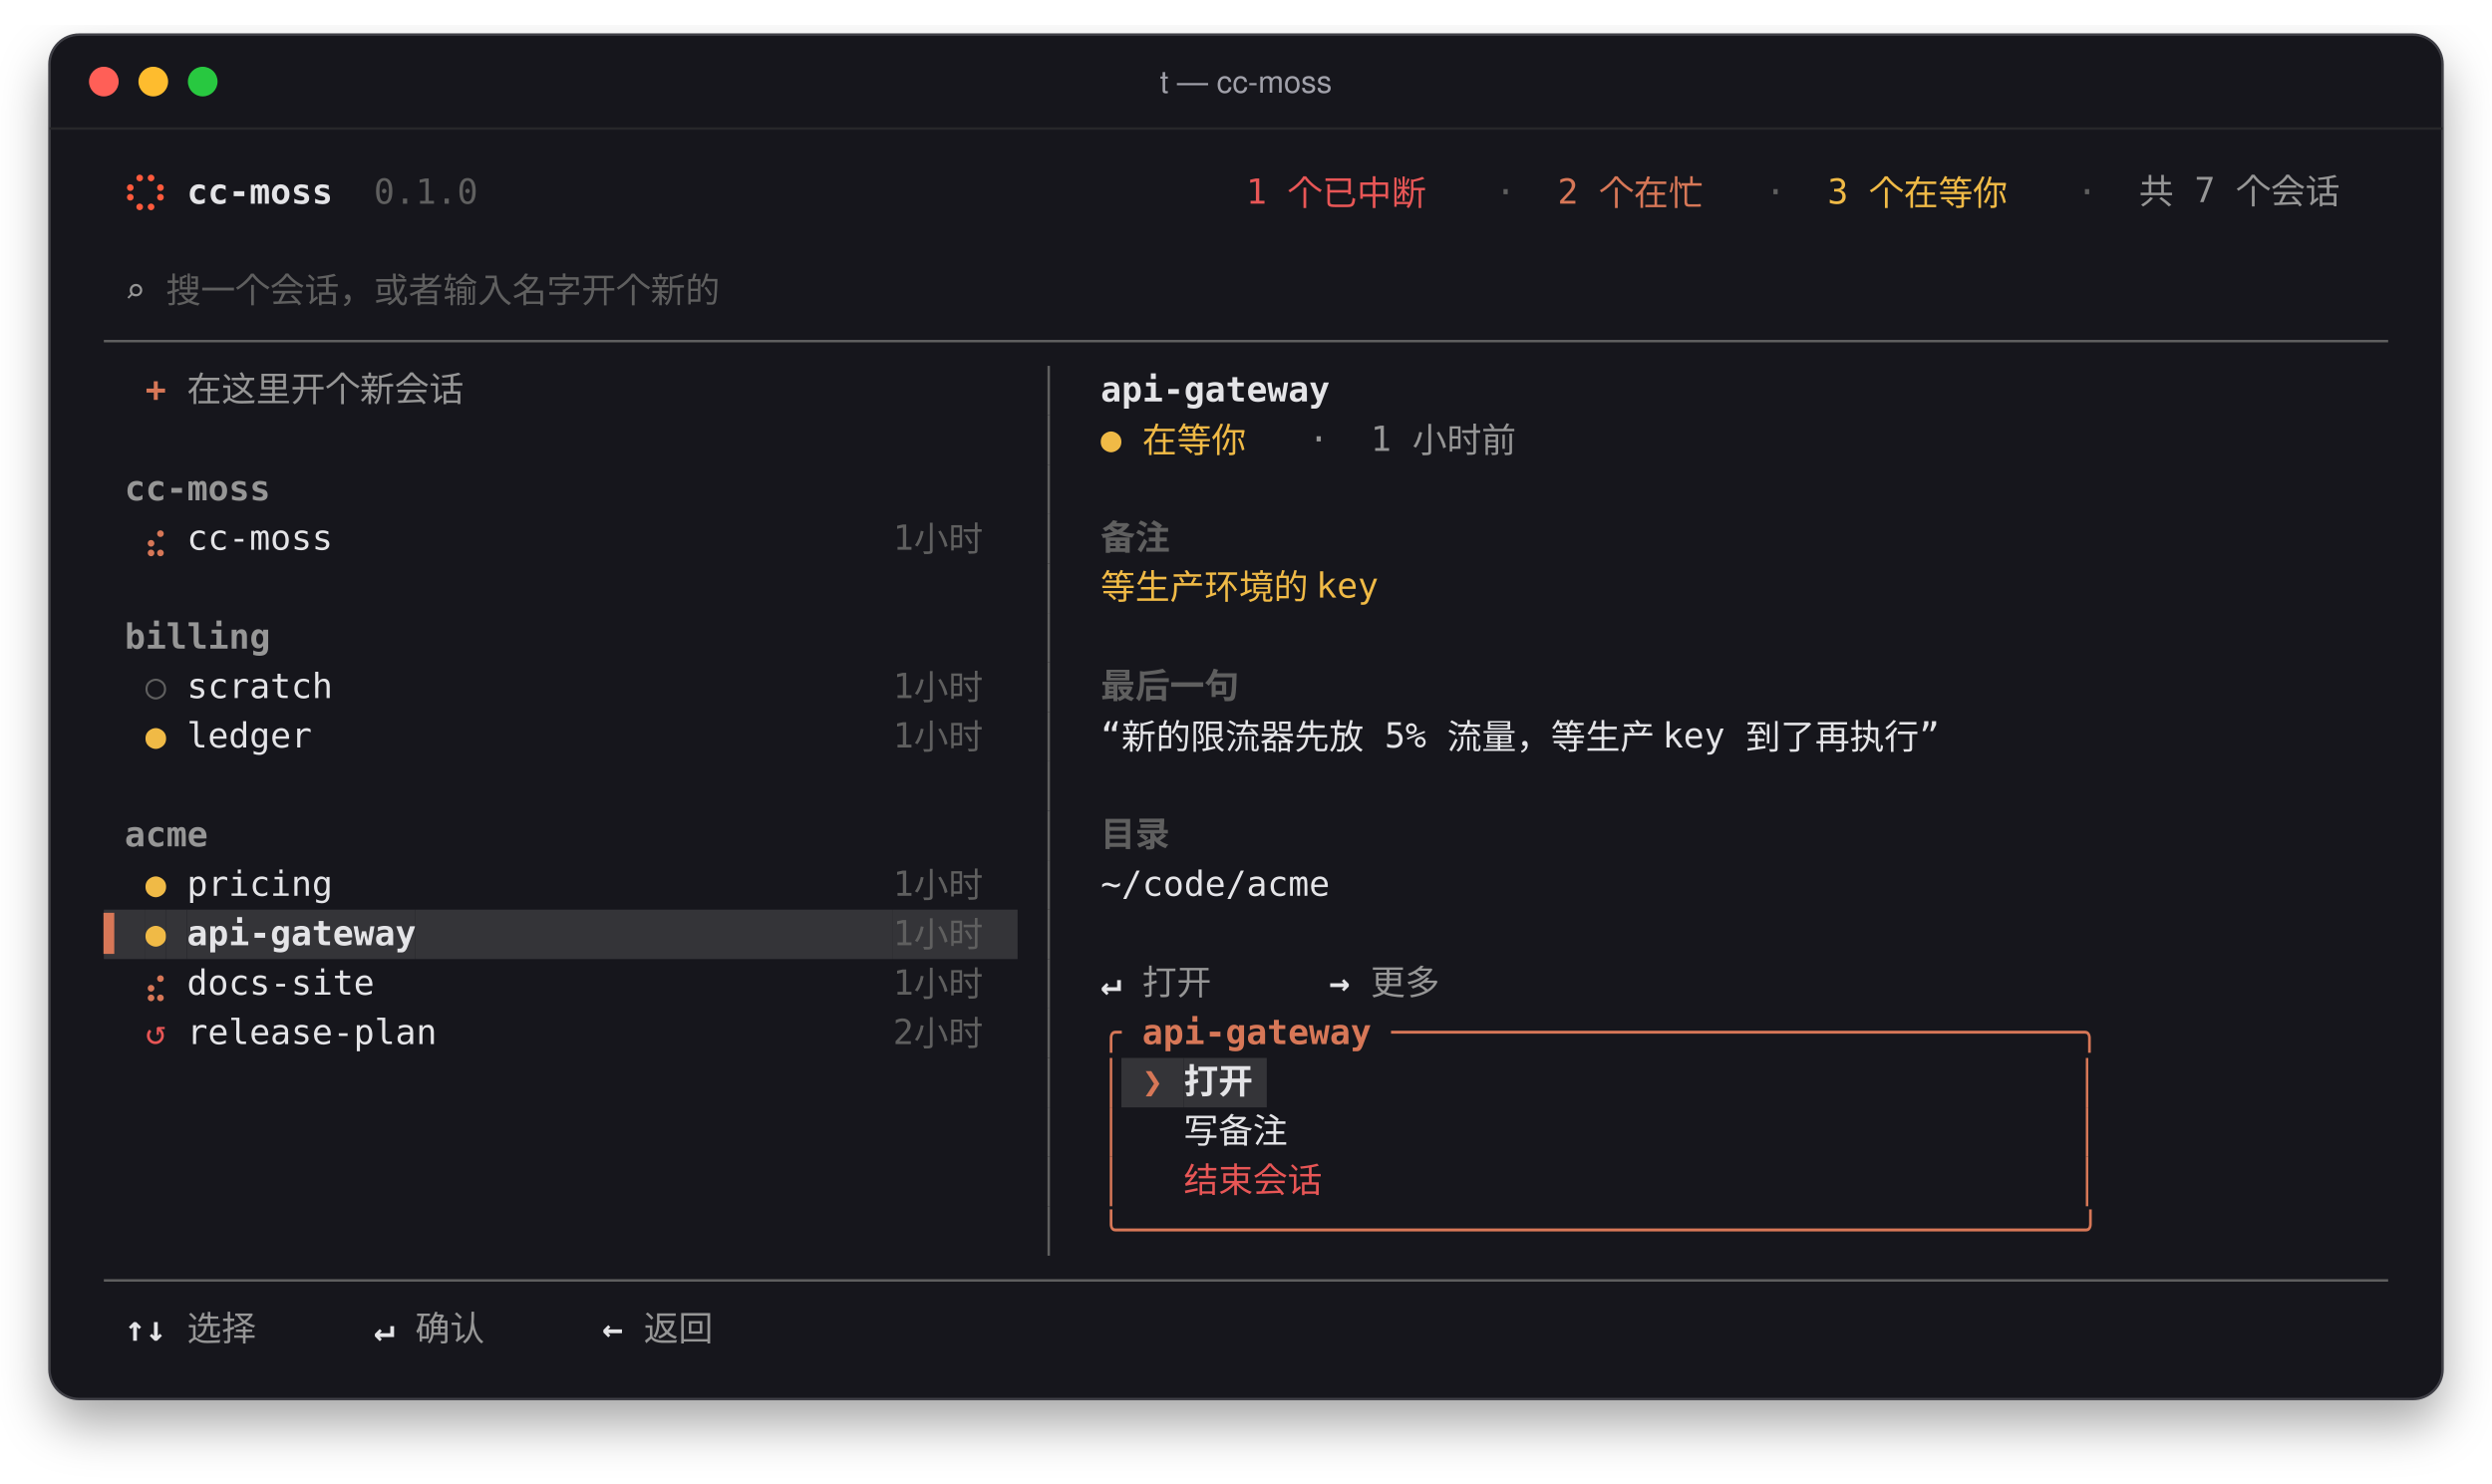
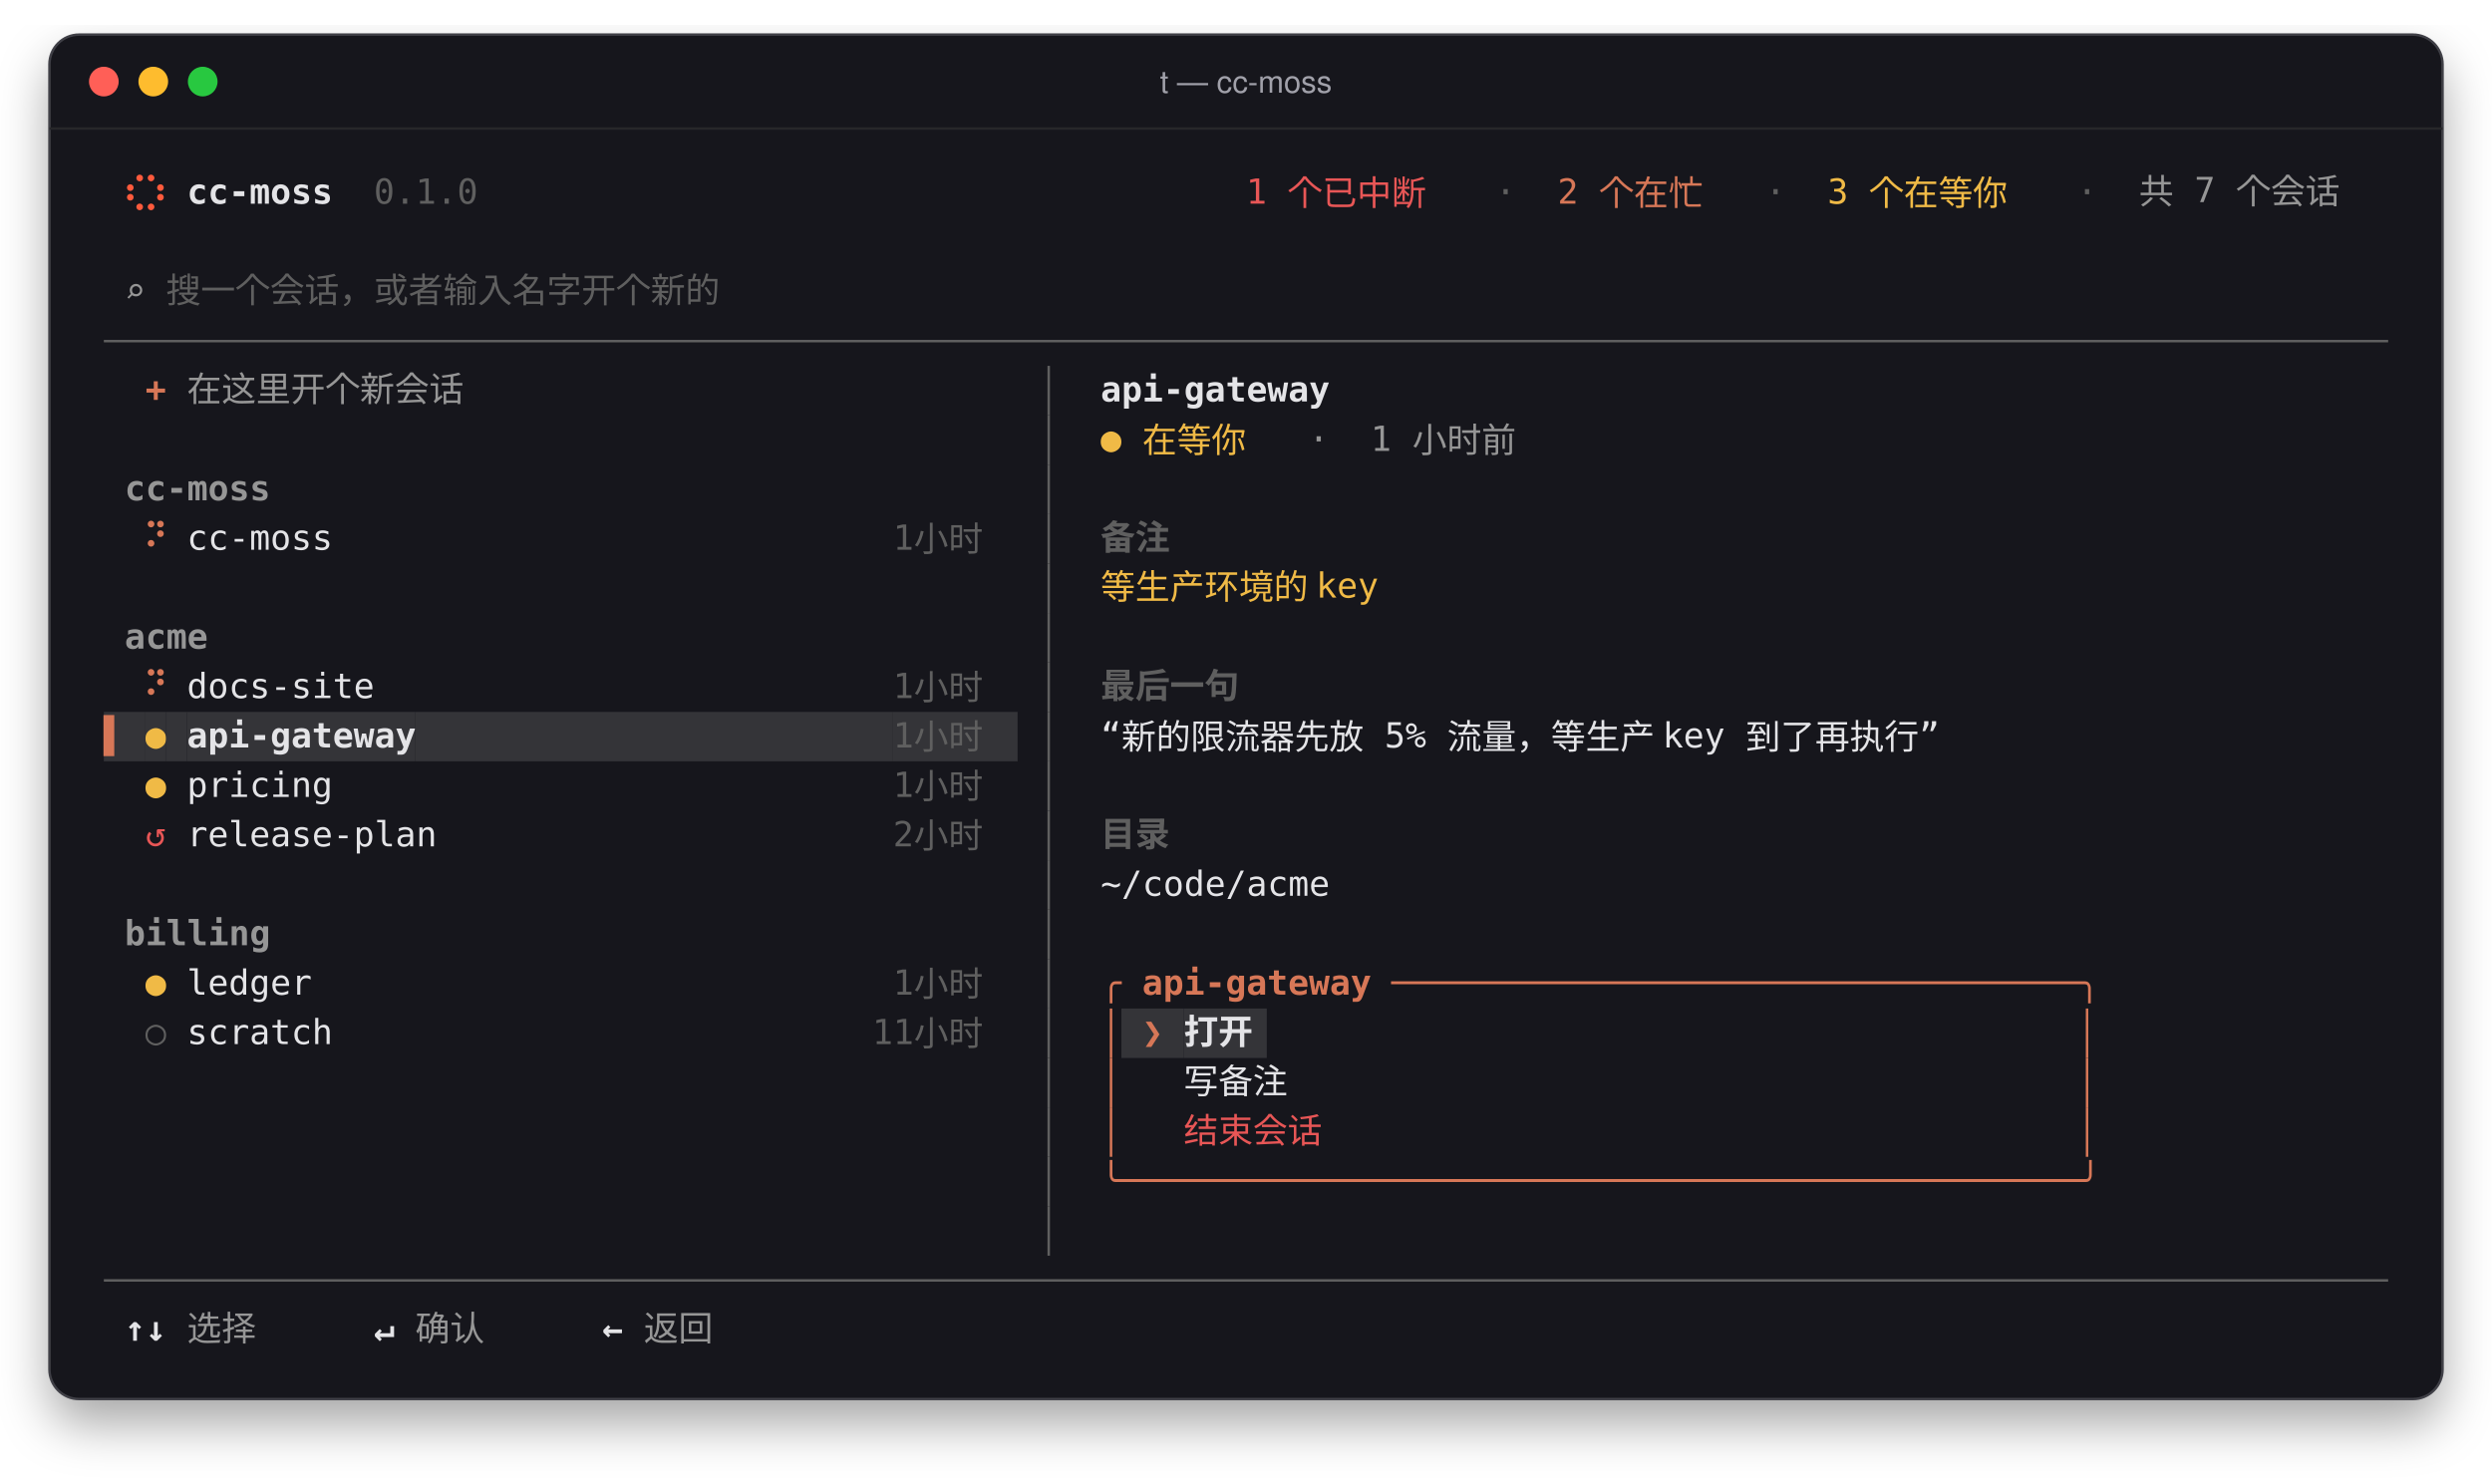
<svg xmlns="http://www.w3.org/2000/svg" width="1008" height="600" viewBox="0 0 1008 600" role="img" aria-label="t — cc-moss">
  <defs>
    <filter id="s" x="-10%" y="-10%" width="120%" height="130%">
      <feDropShadow dx="0" dy="10" stdDeviation="10" flood-color="#000" flood-opacity=".35" />
    </filter>
  </defs>
  <g transform="translate(20 14)">
    <rect width="968" height="552" rx="12" fill="#18181b" filter="url(#s)" />
    <rect width="968" height="552" rx="12" fill="none" stroke="#3f3f46" />
    <path d="M0 38 H968" stroke="#27272a" />
    <circle cx="22" cy="19.0" r="6" fill="#ff5f57" />
    <circle cx="42" cy="19.0" r="6" fill="#febc2e" />
    <circle cx="62" cy="19.0" r="6" fill="#28c840" />
    <text x="484" y="23.5" fill="#a1a1aa" font-size="12.5" font-family="-apple-system,Segoe UI,Helvetica,Arial,sans-serif" text-anchor="middle">t — cc-moss</text>
    <g font-family="ui-monospace,SFMono-Regular,Menlo,Consolas,'DejaVu Sans Mono',monospace" font-size="14" xml:space="preserve">
      <circle cx="32.7" cy="61.9" r="1.35" fill="#ff5a3c" />
      <circle cx="32.7" cy="65.8" r="1.35" fill="#ff5a3c" />
      <circle cx="36.5" cy="58.0" r="1.35" fill="#ff5a3c" />
      <circle cx="36.5" cy="69.7" r="1.35" fill="#ff5a3c" />
      <circle cx="41.1" cy="58.0" r="1.35" fill="#ff5a3c" />
      <circle cx="44.9" cy="61.9" r="1.35" fill="#ff5a3c" />
      <circle cx="44.9" cy="65.8" r="1.35" fill="#ff5a3c" />
      <circle cx="41.1" cy="69.7" r="1.35" fill="#ff5a3c" />
      <text x="55.6" y="68.4" fill="#e4e4e7" font-weight="700" textLength="58.8" lengthAdjust="spacingAndGlyphs">cc-moss</text>
      <text x="131.2" y="68.4" fill="#5f5f5f" textLength="42.0" lengthAdjust="spacingAndGlyphs">0.1.0</text>
      <text x="484.0" y="68.4" fill="#e85656" textLength="84.0" lengthAdjust="spacingAndGlyphs">1 个已中断</text>
      <text x="584.8" y="68.4" fill="#5f5f5f" textLength="8.4" lengthAdjust="spacingAndGlyphs">·</text>
      <text x="610.0" y="68.4" fill="#d77757" textLength="67.2" lengthAdjust="spacingAndGlyphs">2 个在忙</text>
      <text x="694.0" y="68.4" fill="#5f5f5f" textLength="8.4" lengthAdjust="spacingAndGlyphs">·</text>
      <text x="719.2" y="68.4" fill="#f0ba46" textLength="84.0" lengthAdjust="spacingAndGlyphs">3 个在等你</text>
      <text x="820.0" y="68.4" fill="#5f5f5f" textLength="8.4" lengthAdjust="spacingAndGlyphs">·</text>
      <text x="845.2" y="68.4" fill="#969696" textLength="92.4" lengthAdjust="spacingAndGlyphs">共 7 个会话</text>
      <text x="30.4" y="108.4" fill="#969696" textLength="8.4" lengthAdjust="spacingAndGlyphs">⌕</text>
      <text x="47.2" y="108.4" fill="#5f5f5f" textLength="268.8" lengthAdjust="spacingAndGlyphs">搜一个会话，或者输入名字开个新的</text>
      <path d="M22.0 124 h924.0" stroke="#5f5f5f" />
      <text x="38.8" y="148.4" fill="#d77757" font-weight="700" textLength="8.4" lengthAdjust="spacingAndGlyphs">+</text>
      <text x="55.6" y="148.4" fill="#969696" textLength="134.4" lengthAdjust="spacingAndGlyphs">在这里开个新会话</text>
      <path d="M404.2 134 v20" stroke="#5f5f5f" />
      <text x="425.2" y="148.4" fill="#e4e4e7" font-weight="700" textLength="92.4" lengthAdjust="spacingAndGlyphs">api-gateway</text>
      <path d="M404.2 154 v20" stroke="#5f5f5f" />
      <text x="425.2" y="168.4" fill="#f0ba46" textLength="67.2" lengthAdjust="spacingAndGlyphs">● 在等你</text>
      <text x="509.2" y="168.4" fill="#969696" textLength="8.4" lengthAdjust="spacingAndGlyphs">·</text>
      <text x="534.4" y="168.4" fill="#969696" textLength="67.2" lengthAdjust="spacingAndGlyphs">1 小时前</text>
      <text x="30.4" y="188.4" fill="#969696" font-weight="700" textLength="58.8" lengthAdjust="spacingAndGlyphs">cc-moss</text>
      <path d="M404.2 174 v20" stroke="#5f5f5f" />
+       <circle cx="41.1" cy="198.0" r="1.35" fill="#d77757" />
      <circle cx="41.1" cy="205.8" r="1.35" fill="#d77757" />
+       <circle cx="44.9" cy="198.0" r="1.35" fill="#d77757" />
      <circle cx="44.9" cy="201.9" r="1.35" fill="#d77757" />
-       <circle cx="41.1" cy="209.7" r="1.35" fill="#d77757" />
-       <circle cx="44.9" cy="209.7" r="1.35" fill="#d77757" />
      <text x="55.6" y="208.4" fill="#e4e4e7" textLength="58.8" lengthAdjust="spacingAndGlyphs">cc-moss</text>
      <text x="341.2" y="208.4" fill="#5f5f5f" textLength="42.0" lengthAdjust="spacingAndGlyphs">1小时</text>
      <path d="M404.2 194 v20" stroke="#5f5f5f" />
      <text x="425.2" y="208.4" fill="#5f5f5f" font-weight="700" textLength="33.6" lengthAdjust="spacingAndGlyphs">备注</text>
      <path d="M404.2 214 v20" stroke="#5f5f5f" />
      <text x="425.2" y="228.4" fill="#f0ba46" textLength="134.4" lengthAdjust="spacingAndGlyphs">等生产环境的 key</text>
-       <text x="30.4" y="248.4" fill="#969696" font-weight="700" textLength="58.8" lengthAdjust="spacingAndGlyphs">billing</text>
+       <text x="30.4" y="248.4" fill="#969696" font-weight="700" textLength="33.6" lengthAdjust="spacingAndGlyphs">acme</text>
      <path d="M404.2 234 v20" stroke="#5f5f5f" />
-       <text x="38.8" y="268.4" fill="#5f5f5f" textLength="8.4" lengthAdjust="spacingAndGlyphs">○</text>
-       <text x="55.6" y="268.4" fill="#e4e4e7" textLength="58.8" lengthAdjust="spacingAndGlyphs">scratch</text>
+       <circle cx="41.1" cy="258.0" r="1.35" fill="#d77757" />
+       <circle cx="41.1" cy="265.8" r="1.35" fill="#d77757" />
+       <circle cx="44.9" cy="258.0" r="1.35" fill="#d77757" />
+       <circle cx="44.9" cy="261.9" r="1.35" fill="#d77757" />
+       <text x="55.6" y="268.4" fill="#e4e4e7" textLength="75.6" lengthAdjust="spacingAndGlyphs">docs-site</text>
      <text x="341.2" y="268.4" fill="#5f5f5f" textLength="42.0" lengthAdjust="spacingAndGlyphs">1小时</text>
      <path d="M404.2 254 v20" stroke="#5f5f5f" />
      <text x="425.2" y="268.4" fill="#5f5f5f" font-weight="700" textLength="67.2" lengthAdjust="spacingAndGlyphs">最后一句</text>
+       <rect x="22.0" y="274" width="8.4" height="20" fill="#343438" />
+       <text x="22.0" y="288.4" fill="#d77757" textLength="8.4" lengthAdjust="spacingAndGlyphs">▌</text>
+       <rect x="30.4" y="274" width="8.4" height="20" fill="#343438" />
+       <rect x="38.8" y="274" width="8.4" height="20" fill="#343438" />
      <text x="38.8" y="288.4" fill="#f0ba46" textLength="8.4" lengthAdjust="spacingAndGlyphs">●</text>
-       <text x="55.6" y="288.4" fill="#e4e4e7" textLength="50.4" lengthAdjust="spacingAndGlyphs">ledger</text>
+       <rect x="47.2" y="274" width="8.4" height="20" fill="#343438" />
+       <rect x="55.6" y="274" width="92.4" height="20" fill="#343438" />
+       <text x="55.6" y="288.4" fill="#e4e4e7" font-weight="700" textLength="92.4" lengthAdjust="spacingAndGlyphs">api-gateway</text>
+       <rect x="148.0" y="274" width="193.2" height="20" fill="#343438" />
+       <rect x="341.2" y="274" width="42.0" height="20" fill="#343438" />
      <text x="341.2" y="288.4" fill="#5f5f5f" textLength="42.0" lengthAdjust="spacingAndGlyphs">1小时</text>
+       <rect x="383.2" y="274" width="8.4" height="20" fill="#343438" />
      <path d="M404.2 274 v20" stroke="#5f5f5f" />
      <text x="425.2" y="288.4" fill="#e4e4e7" textLength="394.8" lengthAdjust="spacingAndGlyphs">“新的限流器先放 5% 流量，等生产 key 到了再执行”</text>
+       <text x="38.8" y="308.4" fill="#f0ba46" textLength="8.4" lengthAdjust="spacingAndGlyphs">●</text>
+       <text x="55.6" y="308.4" fill="#e4e4e7" textLength="58.8" lengthAdjust="spacingAndGlyphs">pricing</text>
+       <text x="341.2" y="308.4" fill="#5f5f5f" textLength="42.0" lengthAdjust="spacingAndGlyphs">1小时</text>
      <path d="M404.2 294 v20" stroke="#5f5f5f" />
-       <text x="30.4" y="328.4" fill="#969696" font-weight="700" textLength="33.6" lengthAdjust="spacingAndGlyphs">acme</text>
+       <text x="38.8" y="328.4" fill="#e85656" textLength="8.4" lengthAdjust="spacingAndGlyphs">↺</text>
+       <text x="55.6" y="328.4" fill="#e4e4e7" textLength="100.8" lengthAdjust="spacingAndGlyphs">release-plan</text>
+       <text x="341.2" y="328.4" fill="#5f5f5f" textLength="42.0" lengthAdjust="spacingAndGlyphs">2小时</text>
      <path d="M404.2 314 v20" stroke="#5f5f5f" />
      <text x="425.2" y="328.4" fill="#5f5f5f" font-weight="700" textLength="33.6" lengthAdjust="spacingAndGlyphs">目录</text>
-       <text x="38.8" y="348.4" fill="#f0ba46" textLength="8.4" lengthAdjust="spacingAndGlyphs">●</text>
-       <text x="55.6" y="348.4" fill="#e4e4e7" textLength="58.8" lengthAdjust="spacingAndGlyphs">pricing</text>
-       <text x="341.2" y="348.4" fill="#5f5f5f" textLength="42.0" lengthAdjust="spacingAndGlyphs">1小时</text>
      <path d="M404.2 334 v20" stroke="#5f5f5f" />
      <text x="425.2" y="348.4" fill="#e4e4e7" textLength="92.4" lengthAdjust="spacingAndGlyphs">~/code/acme</text>
-       <rect x="22.0" y="354" width="8.4" height="20" fill="#343438" />
-       <text x="22.0" y="368.4" fill="#d77757" textLength="8.4" lengthAdjust="spacingAndGlyphs">▌</text>
-       <rect x="30.4" y="354" width="8.4" height="20" fill="#343438" />
-       <rect x="38.8" y="354" width="8.4" height="20" fill="#343438" />
-       <text x="38.8" y="368.4" fill="#f0ba46" textLength="8.4" lengthAdjust="spacingAndGlyphs">●</text>
-       <rect x="47.2" y="354" width="8.4" height="20" fill="#343438" />
-       <rect x="55.6" y="354" width="92.4" height="20" fill="#343438" />
-       <text x="55.6" y="368.4" fill="#e4e4e7" font-weight="700" textLength="92.4" lengthAdjust="spacingAndGlyphs">api-gateway</text>
-       <rect x="148.0" y="354" width="193.2" height="20" fill="#343438" />
-       <rect x="341.2" y="354" width="42.0" height="20" fill="#343438" />
-       <text x="341.2" y="368.4" fill="#5f5f5f" textLength="42.0" lengthAdjust="spacingAndGlyphs">1小时</text>
-       <rect x="383.2" y="354" width="8.4" height="20" fill="#343438" />
+       <text x="30.4" y="368.4" fill="#969696" font-weight="700" textLength="58.8" lengthAdjust="spacingAndGlyphs">billing</text>
      <path d="M404.2 354 v20" stroke="#5f5f5f" />
-       <circle cx="41.1" cy="385.8" r="1.35" fill="#d77757" />
-       <circle cx="44.9" cy="381.9" r="1.35" fill="#d77757" />
-       <circle cx="41.1" cy="389.7" r="1.35" fill="#d77757" />
-       <circle cx="44.9" cy="389.7" r="1.35" fill="#d77757" />
-       <text x="55.6" y="388.4" fill="#e4e4e7" textLength="75.6" lengthAdjust="spacingAndGlyphs">docs-site</text>
+       <text x="38.8" y="388.4" fill="#f0ba46" textLength="8.4" lengthAdjust="spacingAndGlyphs">●</text>
+       <text x="55.6" y="388.4" fill="#e4e4e7" textLength="50.4" lengthAdjust="spacingAndGlyphs">ledger</text>
      <text x="341.2" y="388.4" fill="#5f5f5f" textLength="42.0" lengthAdjust="spacingAndGlyphs">1小时</text>
      <path d="M404.2 374 v20" stroke="#5f5f5f" />
-       <text x="425.2" y="388.4" fill="#e4e4e7" font-weight="700" textLength="8.4" lengthAdjust="spacingAndGlyphs">↵</text>
-       <text x="442.0" y="388.4" fill="#969696" textLength="33.6" lengthAdjust="spacingAndGlyphs">打开</text>
-       <text x="517.6" y="388.4" fill="#e4e4e7" font-weight="700" textLength="8.4" lengthAdjust="spacingAndGlyphs">→</text>
-       <text x="534.4" y="388.4" fill="#969696" textLength="33.6" lengthAdjust="spacingAndGlyphs">更多</text>
-       <text x="38.8" y="408.4" fill="#e85656" textLength="8.4" lengthAdjust="spacingAndGlyphs">↺</text>
-       <text x="55.6" y="408.4" fill="#e4e4e7" textLength="100.8" lengthAdjust="spacingAndGlyphs">release-plan</text>
-       <text x="341.2" y="408.4" fill="#5f5f5f" textLength="42.0" lengthAdjust="spacingAndGlyphs">2小时</text>
+       <text x="425.2" y="388.4" fill="#d77757" textLength="8.4" lengthAdjust="spacingAndGlyphs">╭</text>
+       <text x="442.0" y="388.4" fill="#d77757" font-weight="700" textLength="92.4" lengthAdjust="spacingAndGlyphs">api-gateway</text>
+       <text x="542.8" y="388.4" fill="#d77757" textLength="285.6" lengthAdjust="spacingAndGlyphs">─────────────────────────────────╮</text>
+       <text x="38.8" y="408.4" fill="#5f5f5f" textLength="8.4" lengthAdjust="spacingAndGlyphs">○</text>
+       <text x="55.6" y="408.4" fill="#e4e4e7" textLength="58.8" lengthAdjust="spacingAndGlyphs">scratch</text>
+       <text x="332.8" y="408.4" fill="#5f5f5f" textLength="50.4" lengthAdjust="spacingAndGlyphs">11小时</text>
      <path d="M404.2 394 v20" stroke="#5f5f5f" />
-       <text x="425.2" y="408.4" fill="#d77757" textLength="8.4" lengthAdjust="spacingAndGlyphs">╭</text>
-       <text x="442.0" y="408.4" fill="#d77757" font-weight="700" textLength="92.4" lengthAdjust="spacingAndGlyphs">api-gateway</text>
-       <text x="542.8" y="408.4" fill="#d77757" textLength="285.6" lengthAdjust="spacingAndGlyphs">─────────────────────────────────╮</text>
+       <path d="M429.4 394 v20" stroke="#d77757" />
+       <rect x="433.6" y="394" width="25.2" height="20" fill="#343438" />
+       <text x="442.0" y="408.4" fill="#d77757" textLength="8.4" lengthAdjust="spacingAndGlyphs">❯</text>
+       <rect x="458.8" y="394" width="33.6" height="20" fill="#343438" />
+       <text x="458.8" y="408.4" fill="#e4e4e7" font-weight="700" textLength="33.6" lengthAdjust="spacingAndGlyphs">打开</text>
+       <path d="M824.2 394 v20" stroke="#d77757" />
      <path d="M404.2 414 v20" stroke="#5f5f5f" />
      <path d="M429.4 414 v20" stroke="#d77757" />
-       <rect x="433.6" y="414" width="25.2" height="20" fill="#343438" />
-       <text x="442.0" y="428.4" fill="#d77757" textLength="8.4" lengthAdjust="spacingAndGlyphs">❯</text>
-       <rect x="458.8" y="414" width="33.6" height="20" fill="#343438" />
-       <text x="458.8" y="428.4" fill="#e4e4e7" font-weight="700" textLength="33.6" lengthAdjust="spacingAndGlyphs">打开</text>
+       <text x="458.8" y="428.4" fill="#e4e4e7" textLength="50.4" lengthAdjust="spacingAndGlyphs">写备注</text>
      <path d="M824.2 414 v20" stroke="#d77757" />
      <path d="M404.2 434 v20" stroke="#5f5f5f" />
      <path d="M429.4 434 v20" stroke="#d77757" />
-       <text x="458.8" y="448.4" fill="#e4e4e7" textLength="50.4" lengthAdjust="spacingAndGlyphs">写备注</text>
+       <text x="458.8" y="448.4" fill="#e85656" textLength="67.2" lengthAdjust="spacingAndGlyphs">结束会话</text>
      <path d="M824.2 434 v20" stroke="#d77757" />
      <path d="M404.2 454 v20" stroke="#5f5f5f" />
-       <path d="M429.4 454 v20" stroke="#d77757" />
-       <text x="458.8" y="468.4" fill="#e85656" textLength="67.2" lengthAdjust="spacingAndGlyphs">结束会话</text>
-       <path d="M824.2 454 v20" stroke="#d77757" />
+       <text x="425.2" y="468.4" fill="#d77757" textLength="403.2" lengthAdjust="spacingAndGlyphs">╰──────────────────────────────────────────────╯</text>
      <path d="M404.2 474 v20" stroke="#5f5f5f" />
-       <text x="425.2" y="488.4" fill="#d77757" textLength="403.2" lengthAdjust="spacingAndGlyphs">╰──────────────────────────────────────────────╯</text>
      <path d="M22.0 504 h924.0" stroke="#5f5f5f" />
      <text x="30.4" y="528.4" fill="#e4e4e7" font-weight="700" textLength="16.8" lengthAdjust="spacingAndGlyphs">↑↓</text>
      <text x="55.6" y="528.4" fill="#969696" textLength="33.6" lengthAdjust="spacingAndGlyphs">选择</text>
      <text x="131.2" y="528.4" fill="#e4e4e7" font-weight="700" textLength="8.4" lengthAdjust="spacingAndGlyphs">↵</text>
      <text x="148.0" y="528.4" fill="#969696" textLength="33.6" lengthAdjust="spacingAndGlyphs">确认</text>
      <text x="223.6" y="528.4" fill="#e4e4e7" font-weight="700" textLength="8.4" lengthAdjust="spacingAndGlyphs">←</text>
      <text x="240.4" y="528.4" fill="#969696" textLength="33.6" lengthAdjust="spacingAndGlyphs">返回</text>
    </g>
  </g>
</svg>
